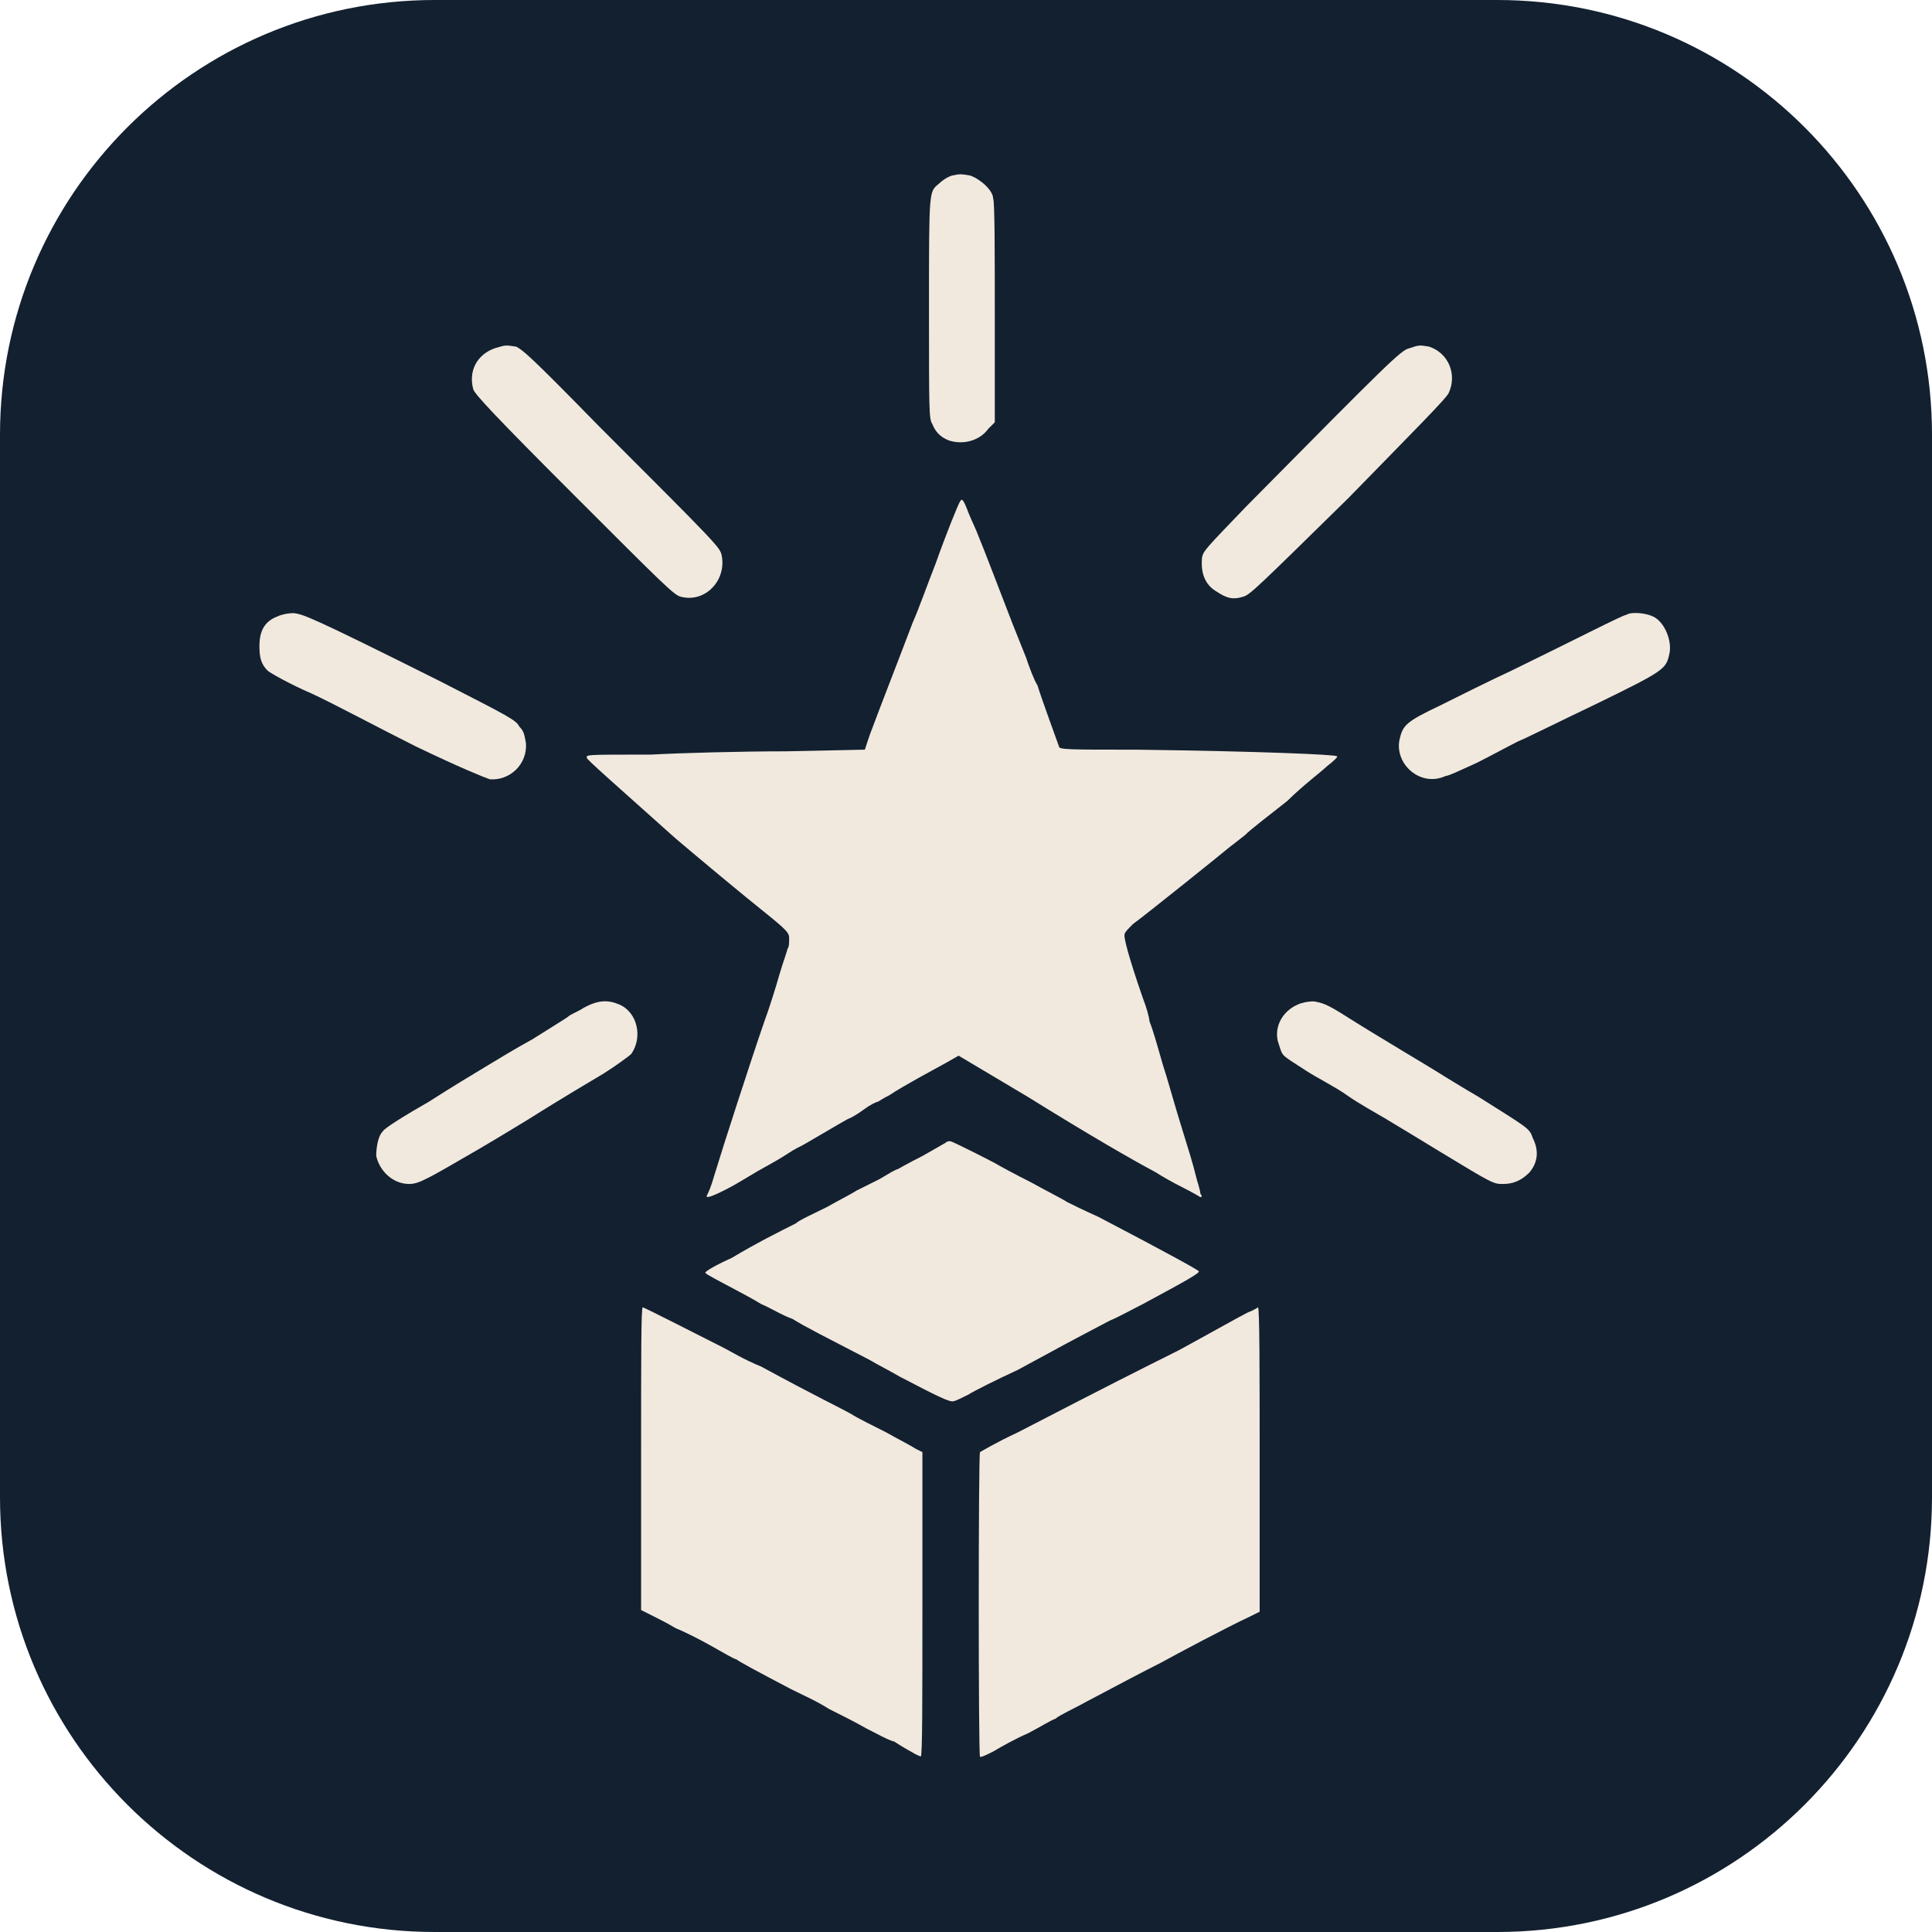
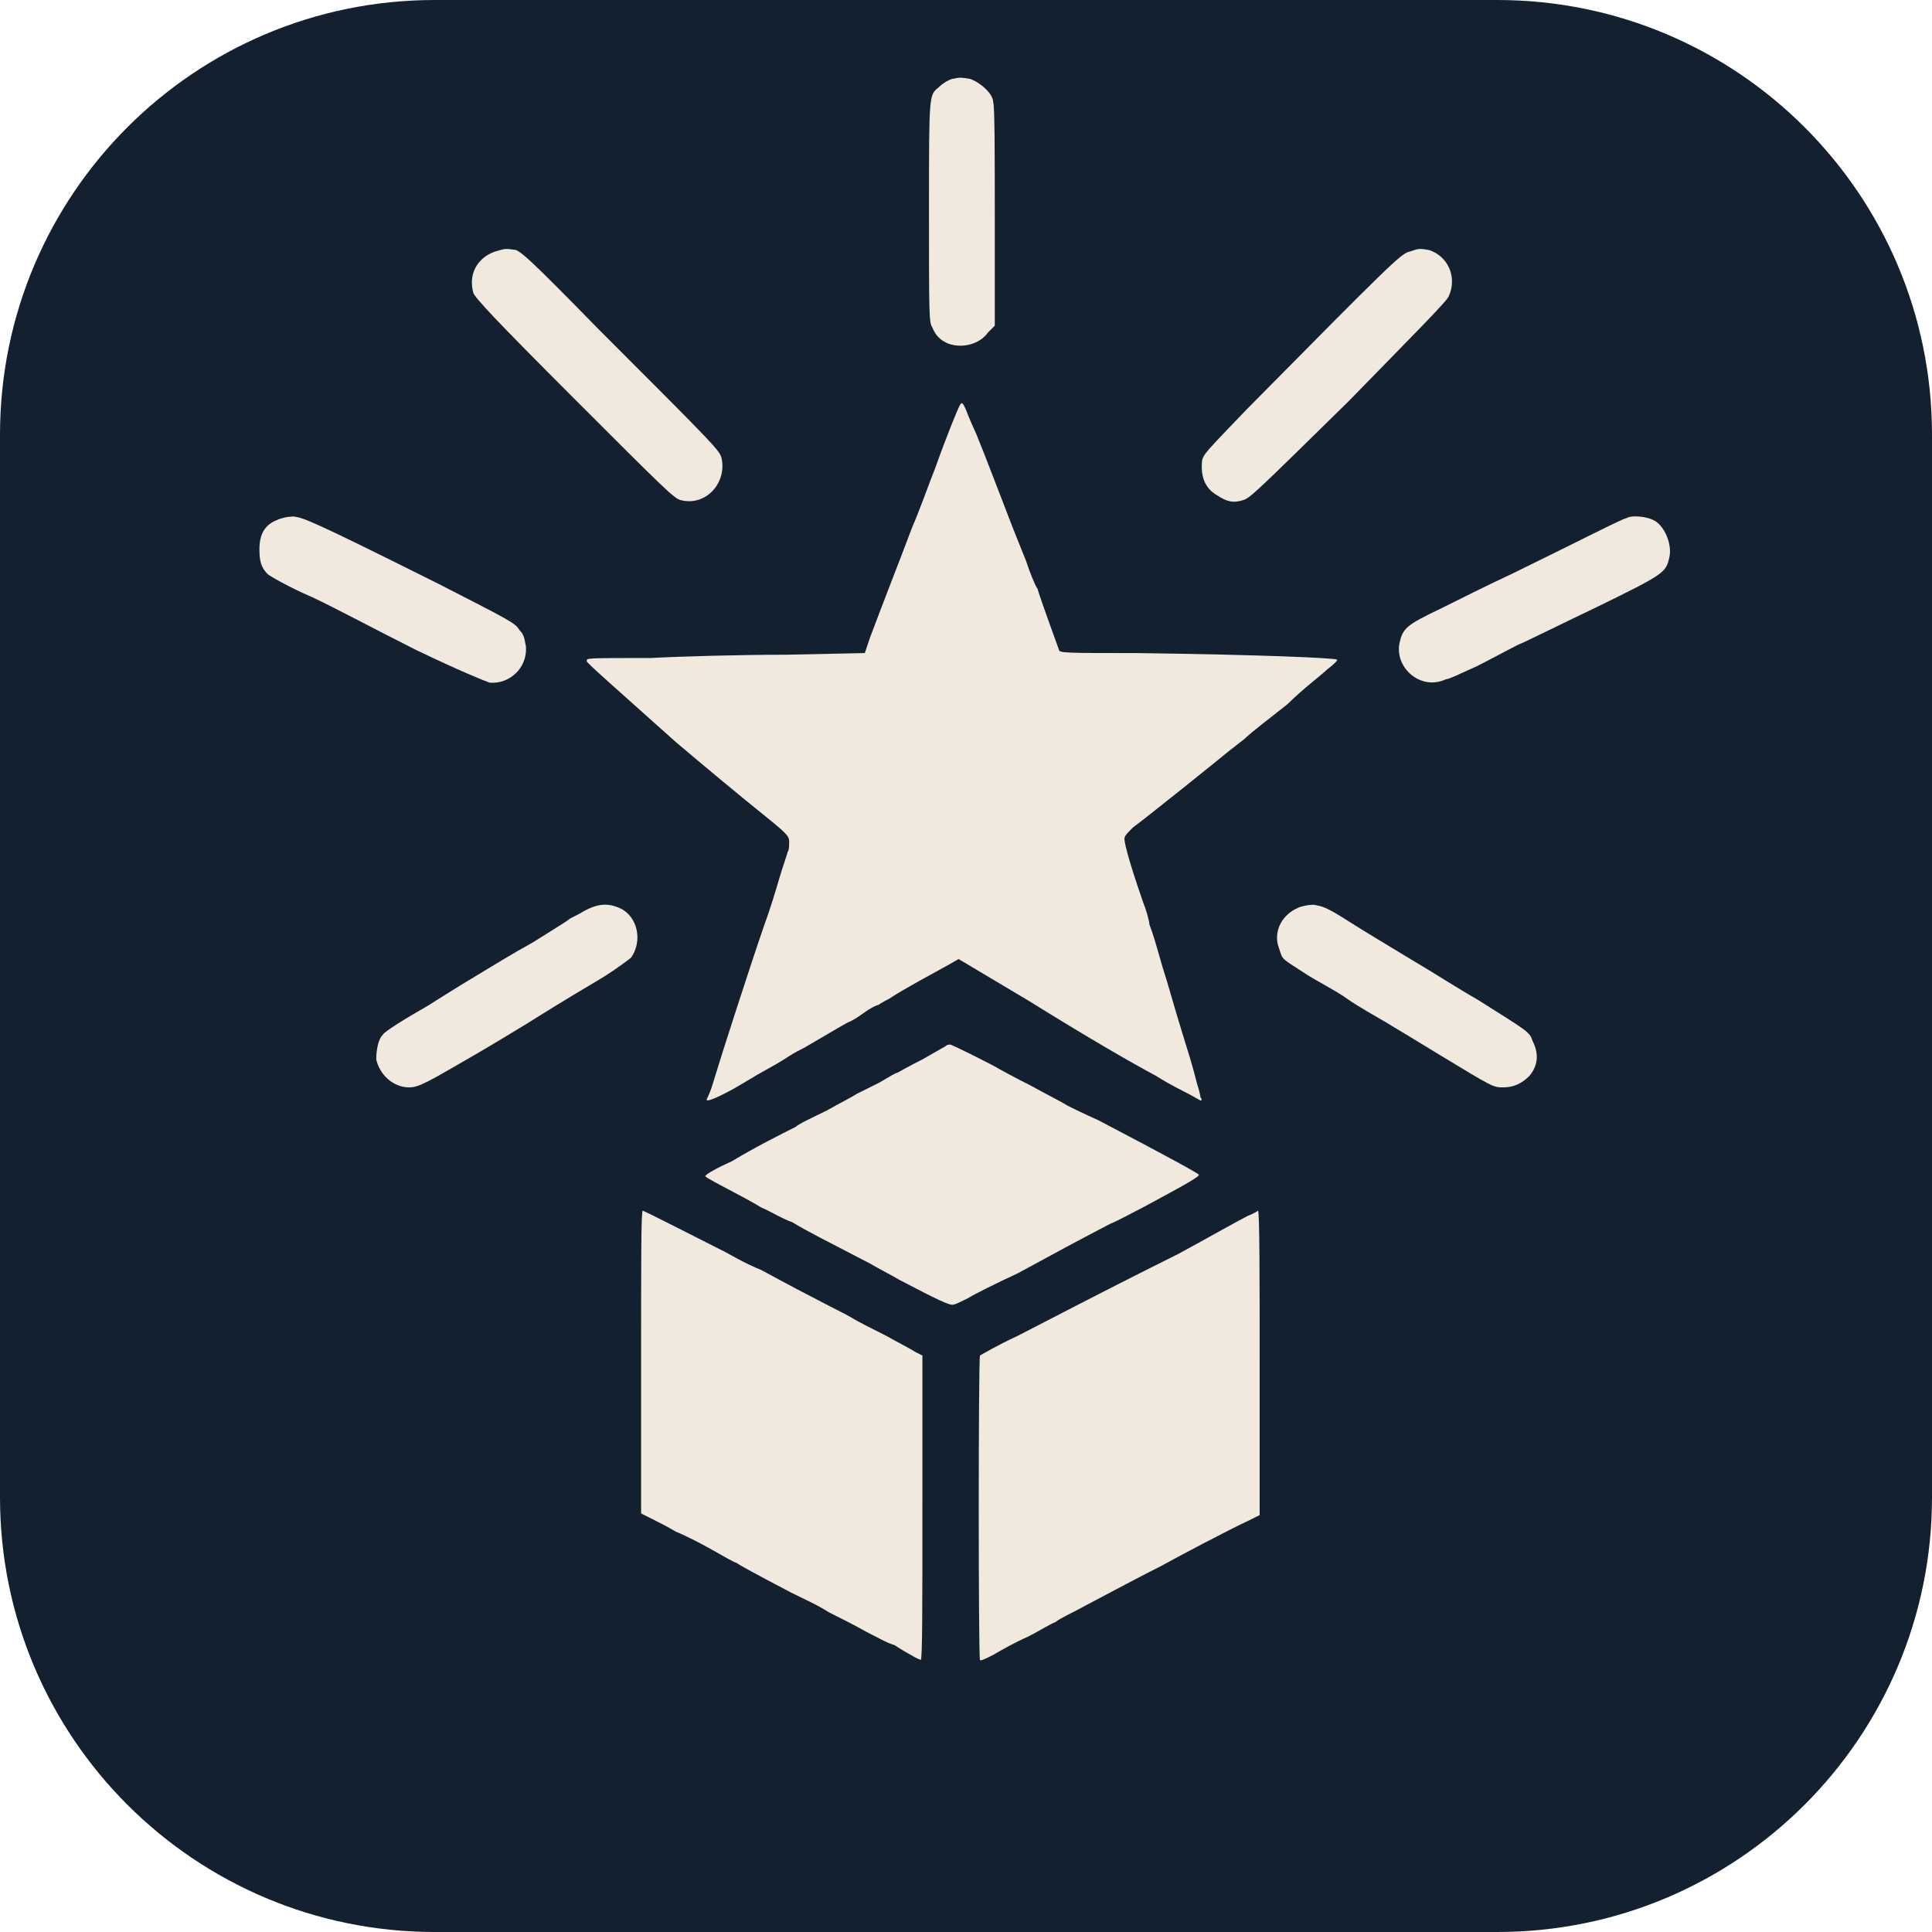
- <svg xmlns="http://www.w3.org/2000/svg" viewBox="1106.15 349.15 587.20 587.20" role="img" aria-label="Blockstar Software">
-   <rect x="1106.15" y="349.15" width="587.20" height="587.20" rx="132.12" fill="#132030" />
+ <svg xmlns="http://www.w3.org/2000/svg" viewBox="1106.15 378.51 587.20 587.20" role="img" aria-label="Blockstar Software">
+   <rect x="1106.15" y="378.51" width="587.20" height="587.20" rx="132.12" fill="#132030" />
  <g fill="#F1E9DE">
    <g transform="translate(0.00 0.00)">
      <g transform="matrix(0.5 0 0 -0.5 0 1520.0)">
        <path d="M2791 2235 c-3 -1 -6 -3 -8 -5 -6 -5 -6 -3 -6 -76 0 -62 0 -67 2 -70 2 -5 5 -8 10 -10 9 -3 19 0 24 7 l4 4 0 66 c0 37 0 68 -1 70 0 5 -8 12 -14 14 -6 1 -6 1 -11 0z" />
        <path d="M2513 2130 c-11 -4 -16 -14 -13 -25 1 -3 13 -16 61 -64 55 -55 61 -61 65 -62 15 -4 28 10 25 25 -1 5 -2 6 -75 79 -42 43 -46 46 -50 48 -7 1 -6 1 -13 -1z" />
        <path d="M3069 2130 c-5 -1 -13 -9 -99 -96 -25 -26 -26 -27 -27 -31 -1 -10 2 -17 9 -21 6 -4 10 -5 16 -3 4 1 9 6 64 60 40 41 60 61 61 64 5 11 0 24 -12 28 -6 1 -6 1 -12 -1z" />
        <path d="M2796 2037 c-1 -1 -9 -21 -15 -38 -4 -10 -10 -27 -14 -36 -11 -29 -17 -44 -26 -68 l-3 -9 -48 -1 c-27 0 -64 -1 -82 -2 -41 0 -39 0 -39 -2 0 -1 16 -15 54 -49 13 -11 38 -32 58 -48 11 -9 11 -10 11 -13 0 -2 0 -5 -1 -6 0 -1 -3 -9 -5 -16 -2 -7 -6 -20 -9 -28 -8 -23 -27 -82 -29 -89 -2 -6 -3 -11 -6 -17 -1 -2 3 -1 16 6 7 4 15 9 17 10 7 4 11 6 17 10 3 2 7 4 9 5 19 11 27 16 28 16 0 0 4 2 8 5 4 3 8 5 9 5 0 0 3 2 7 4 9 6 26 15 35 20 l7 4 42 -25 c37 -23 63 -38 78 -46 3 -2 10 -6 16 -9 6 -3 11 -6 11 -6 1 0 1 1 0 2 0 1 -1 5 -2 8 -3 12 -5 18 -9 31 -5 16 -9 31 -12 40 -4 14 -6 21 -8 26 0 2 -2 9 -4 14 -9 26 -12 38 -11 39 0 1 2 3 5 6 7 5 58 46 59 47 0 0 4 3 9 7 4 4 16 13 26 21 9 9 21 18 24 21 4 3 7 6 6 6 -1 1 -45 3 -122 4 -42 0 -47 0 -47 2 -1 3 -11 30 -13 37 -2 3 -5 11 -7 17 -2 5 -6 15 -8 20 -7 18 -18 47 -21 54 -1 3 -4 9 -6 14 -3 8 -4 9 -5 7z" />
        <path d="M2381 1967 c-8 -3 -11 -9 -11 -18 0 -7 1 -11 5 -15 1 -1 13 -8 27 -14 13 -6 41 -21 63 -32 27 -13 42 -19 45 -20 12 -1 23 9 22 22 -1 5 -1 7 -4 10 -2 4 -6 6 -49 28 -80 40 -82 40 -88 41 -4 0 -8 -1 -10 -2z" />
        <path d="M3201 1968 c-2 0 -29 -14 -70 -34 -13 -6 -33 -16 -43 -21 -21 -10 -23 -12 -25 -21 -3 -15 13 -29 28 -22 2 0 10 4 19 8 8 4 19 10 25 13 5 2 27 13 48 23 41 20 42 21 44 30 2 8 -3 20 -10 23 -4 2 -13 3 -16 1z" />
        <path d="M2567 1729 c-3 -2 -8 -4 -9 -5 -1 -1 -11 -7 -22 -14 -11 -6 -24 -14 -29 -17 -5 -3 -20 -12 -34 -21 -14 -8 -27 -16 -28 -18 -3 -3 -4 -10 -4 -15 2 -9 10 -17 20 -17 6 0 11 3 42 21 12 7 25 15 30 18 8 5 19 12 46 28 8 5 16 11 17 12 7 10 4 25 -7 30 -7 3 -13 3 -22 -2z" />
        <path d="M3001 1731 c-9 -4 -14 -13 -12 -22 1 -3 2 -7 3 -8 1 -2 8 -6 14 -10 6 -4 18 -10 25 -15 7 -5 18 -11 23 -14 5 -3 20 -12 33 -20 33 -20 33 -20 39 -20 6 0 11 2 16 7 5 6 6 13 2 21 -2 6 -3 6 -33 25 -7 4 -15 9 -20 12 -11 7 -40 24 -59 36 -14 9 -16 9 -21 10 -4 0 -8 -1 -10 -2z" />
        <path d="M2787 1647 c0 0 -7 -4 -14 -8 -8 -4 -15 -8 -15 -8 -1 0 -6 -3 -11 -6 -6 -3 -12 -6 -14 -7 -3 -2 -11 -6 -18 -10 -8 -4 -17 -8 -19 -10 -10 -5 -24 -12 -39 -21 -9 -4 -16 -8 -16 -9 0 0 1 -1 3 -2 5 -3 23 -12 31 -17 5 -2 13 -7 19 -9 8 -5 20 -11 47 -25 5 -3 13 -7 18 -10 23 -12 31 -16 33 -15 1 0 5 2 9 4 3 2 17 9 30 15 22 12 35 19 56 30 5 2 14 7 20 10 26 14 35 19 34 20 -1 1 -17 10 -61 33 -9 4 -17 8 -19 9 -3 2 -13 7 -22 12 -10 5 -19 10 -19 10 -3 2 -29 15 -30 15 -1 0 -2 0 -3 -1z" />
        <path d="M2602 1455 l0 -92 6 -3 c4 -2 10 -5 15 -8 5 -2 15 -7 22 -11 7 -4 14 -8 15 -8 1 -1 12 -7 33 -18 6 -3 17 -8 23 -12 6 -3 16 -8 23 -12 6 -3 13 -7 17 -8 3 -2 8 -5 10 -6 3 -2 6 -3 6 -3 1 0 1 33 1 93 l0 92 -4 2 c-3 2 -11 6 -18 10 -8 4 -18 9 -21 11 -7 4 -20 10 -55 29 -10 4 -20 10 -22 11 -12 6 -49 25 -50 25 -1 0 -1 -29 -1 -92z" />
        <path d="M2971 1544 c-6 -3 -20 -11 -42 -23 -26 -13 -42 -21 -98 -50 -13 -6 -23 -12 -23 -12 -1 -2 -1 -184 0 -185 0 -1 4 1 8 3 5 3 14 8 21 11 6 3 14 8 17 9 2 2 11 6 20 11 17 9 34 18 44 23 9 5 41 22 54 28 l6 3 0 93 c0 50 0 92 -1 92 0 0 -3 -2 -6 -3z" />
      </g>
    </g>
  </g>
</svg>
